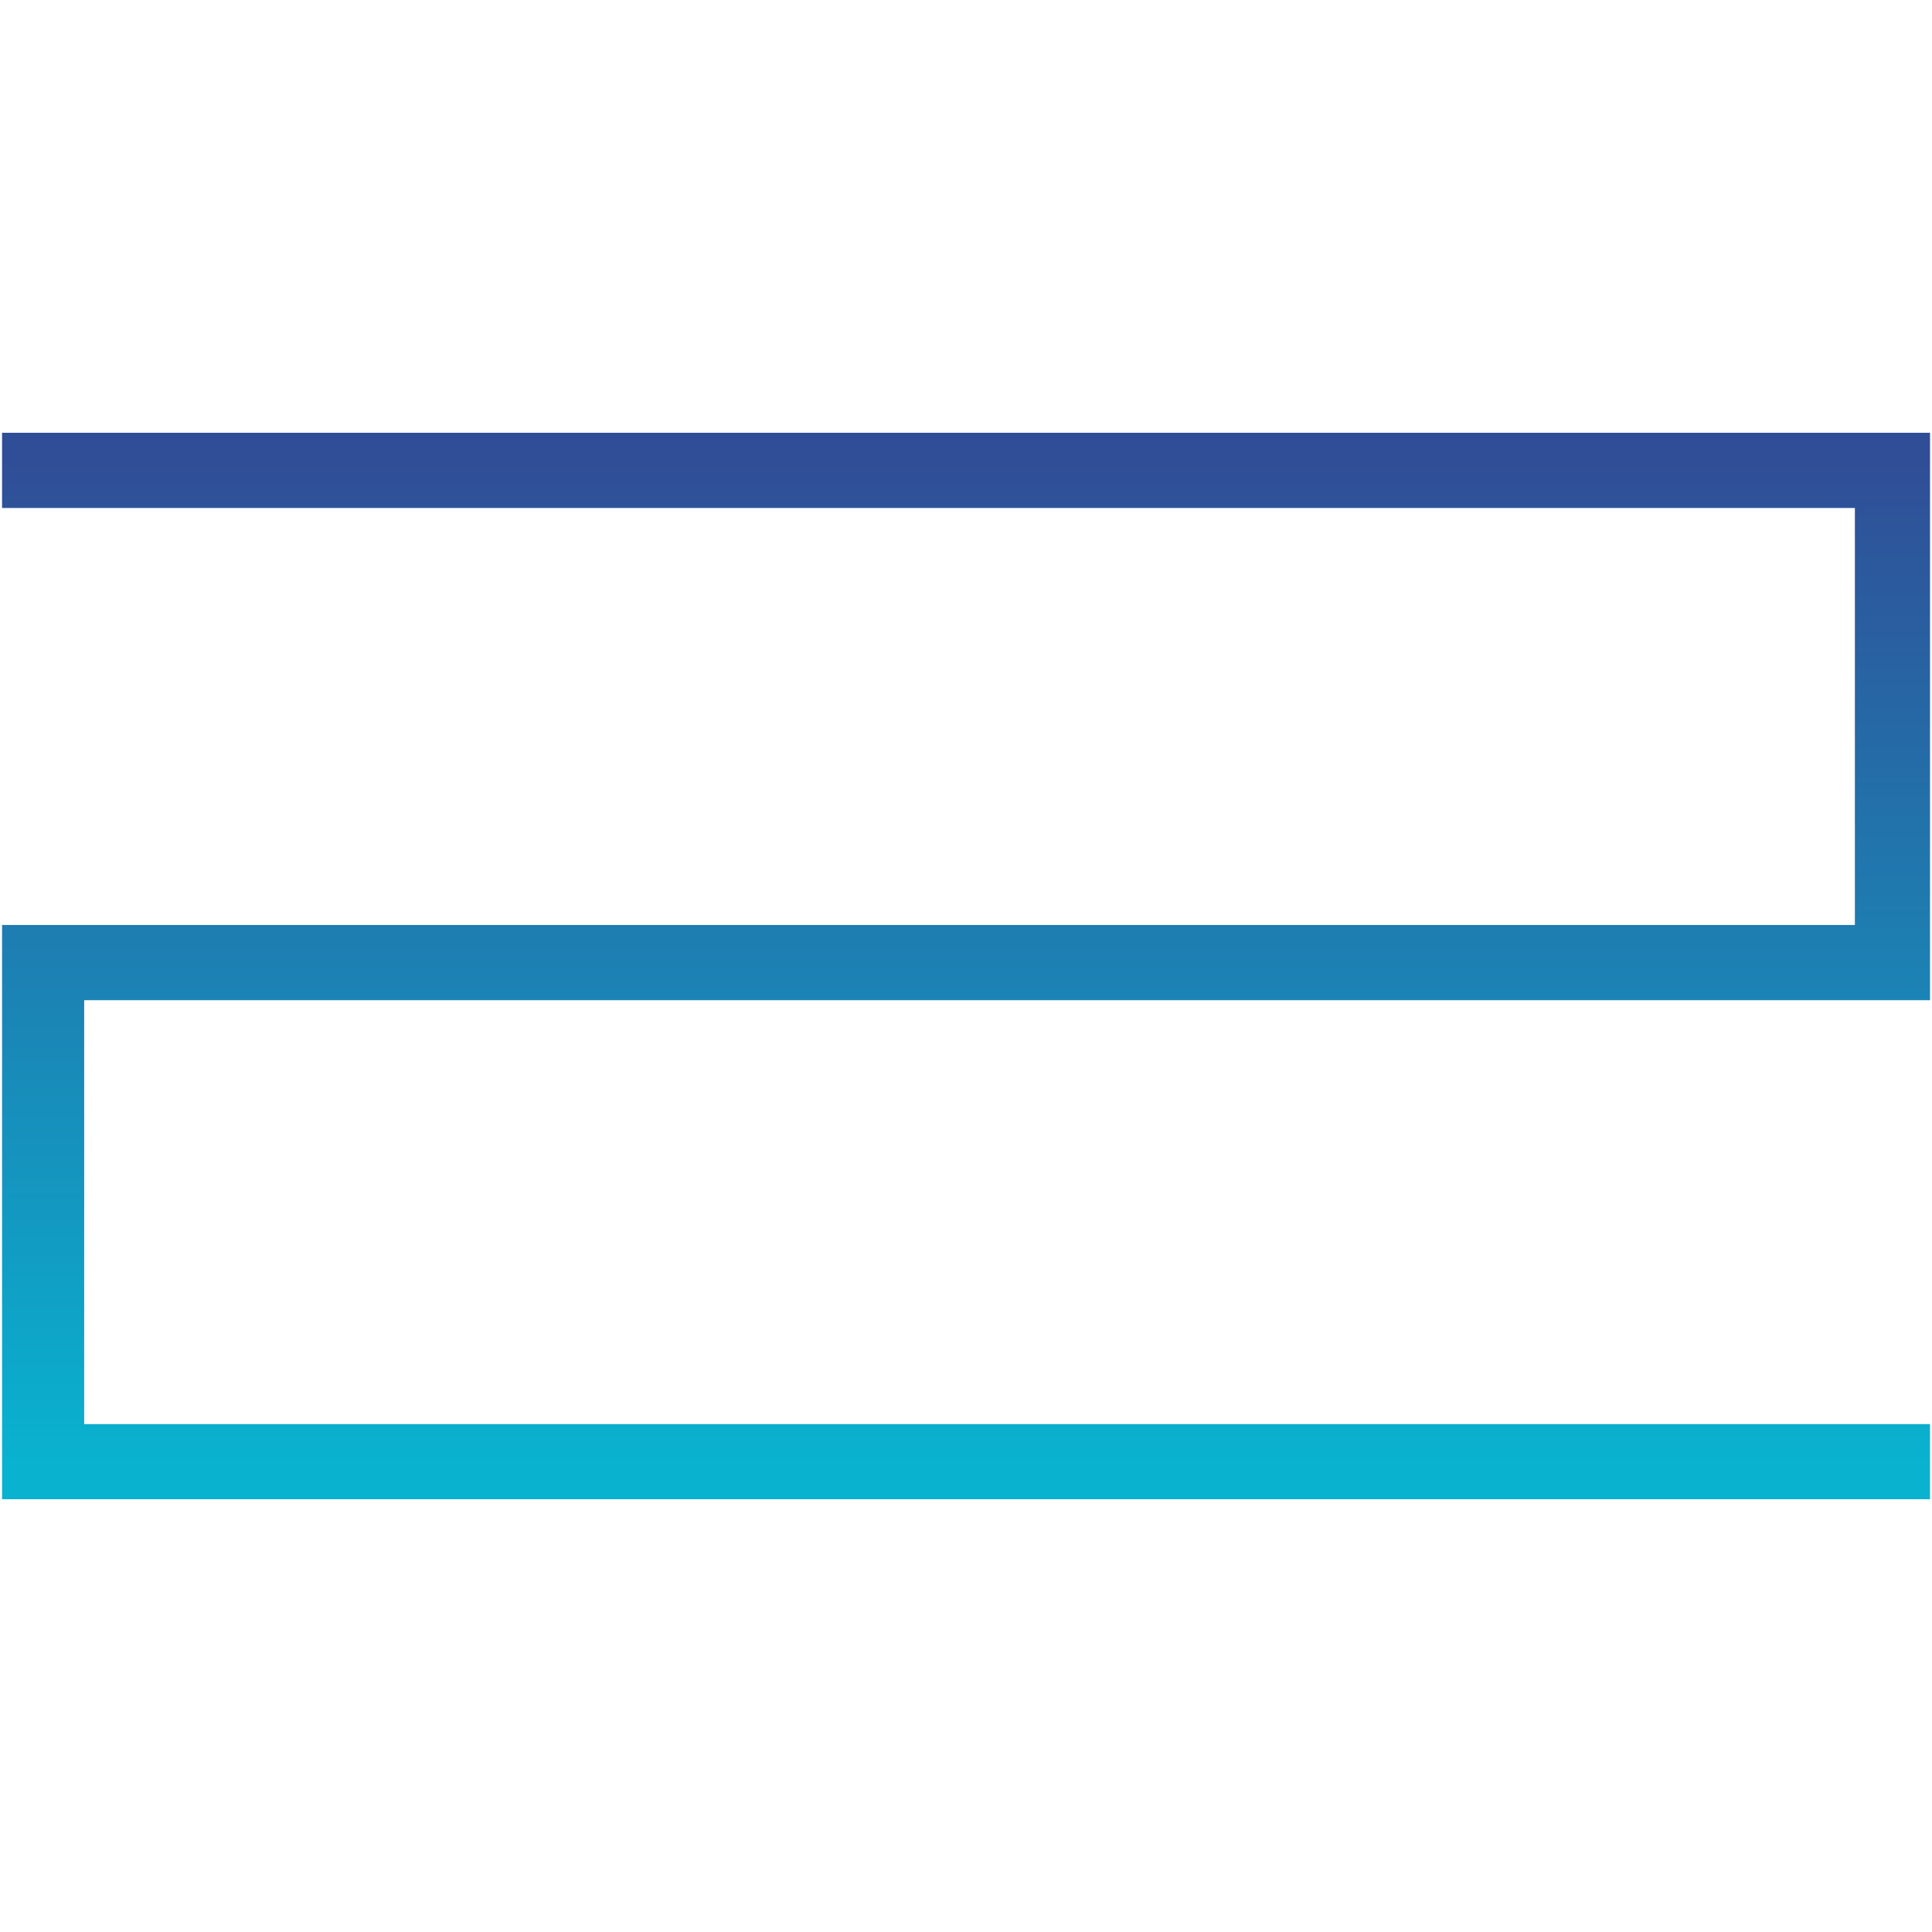
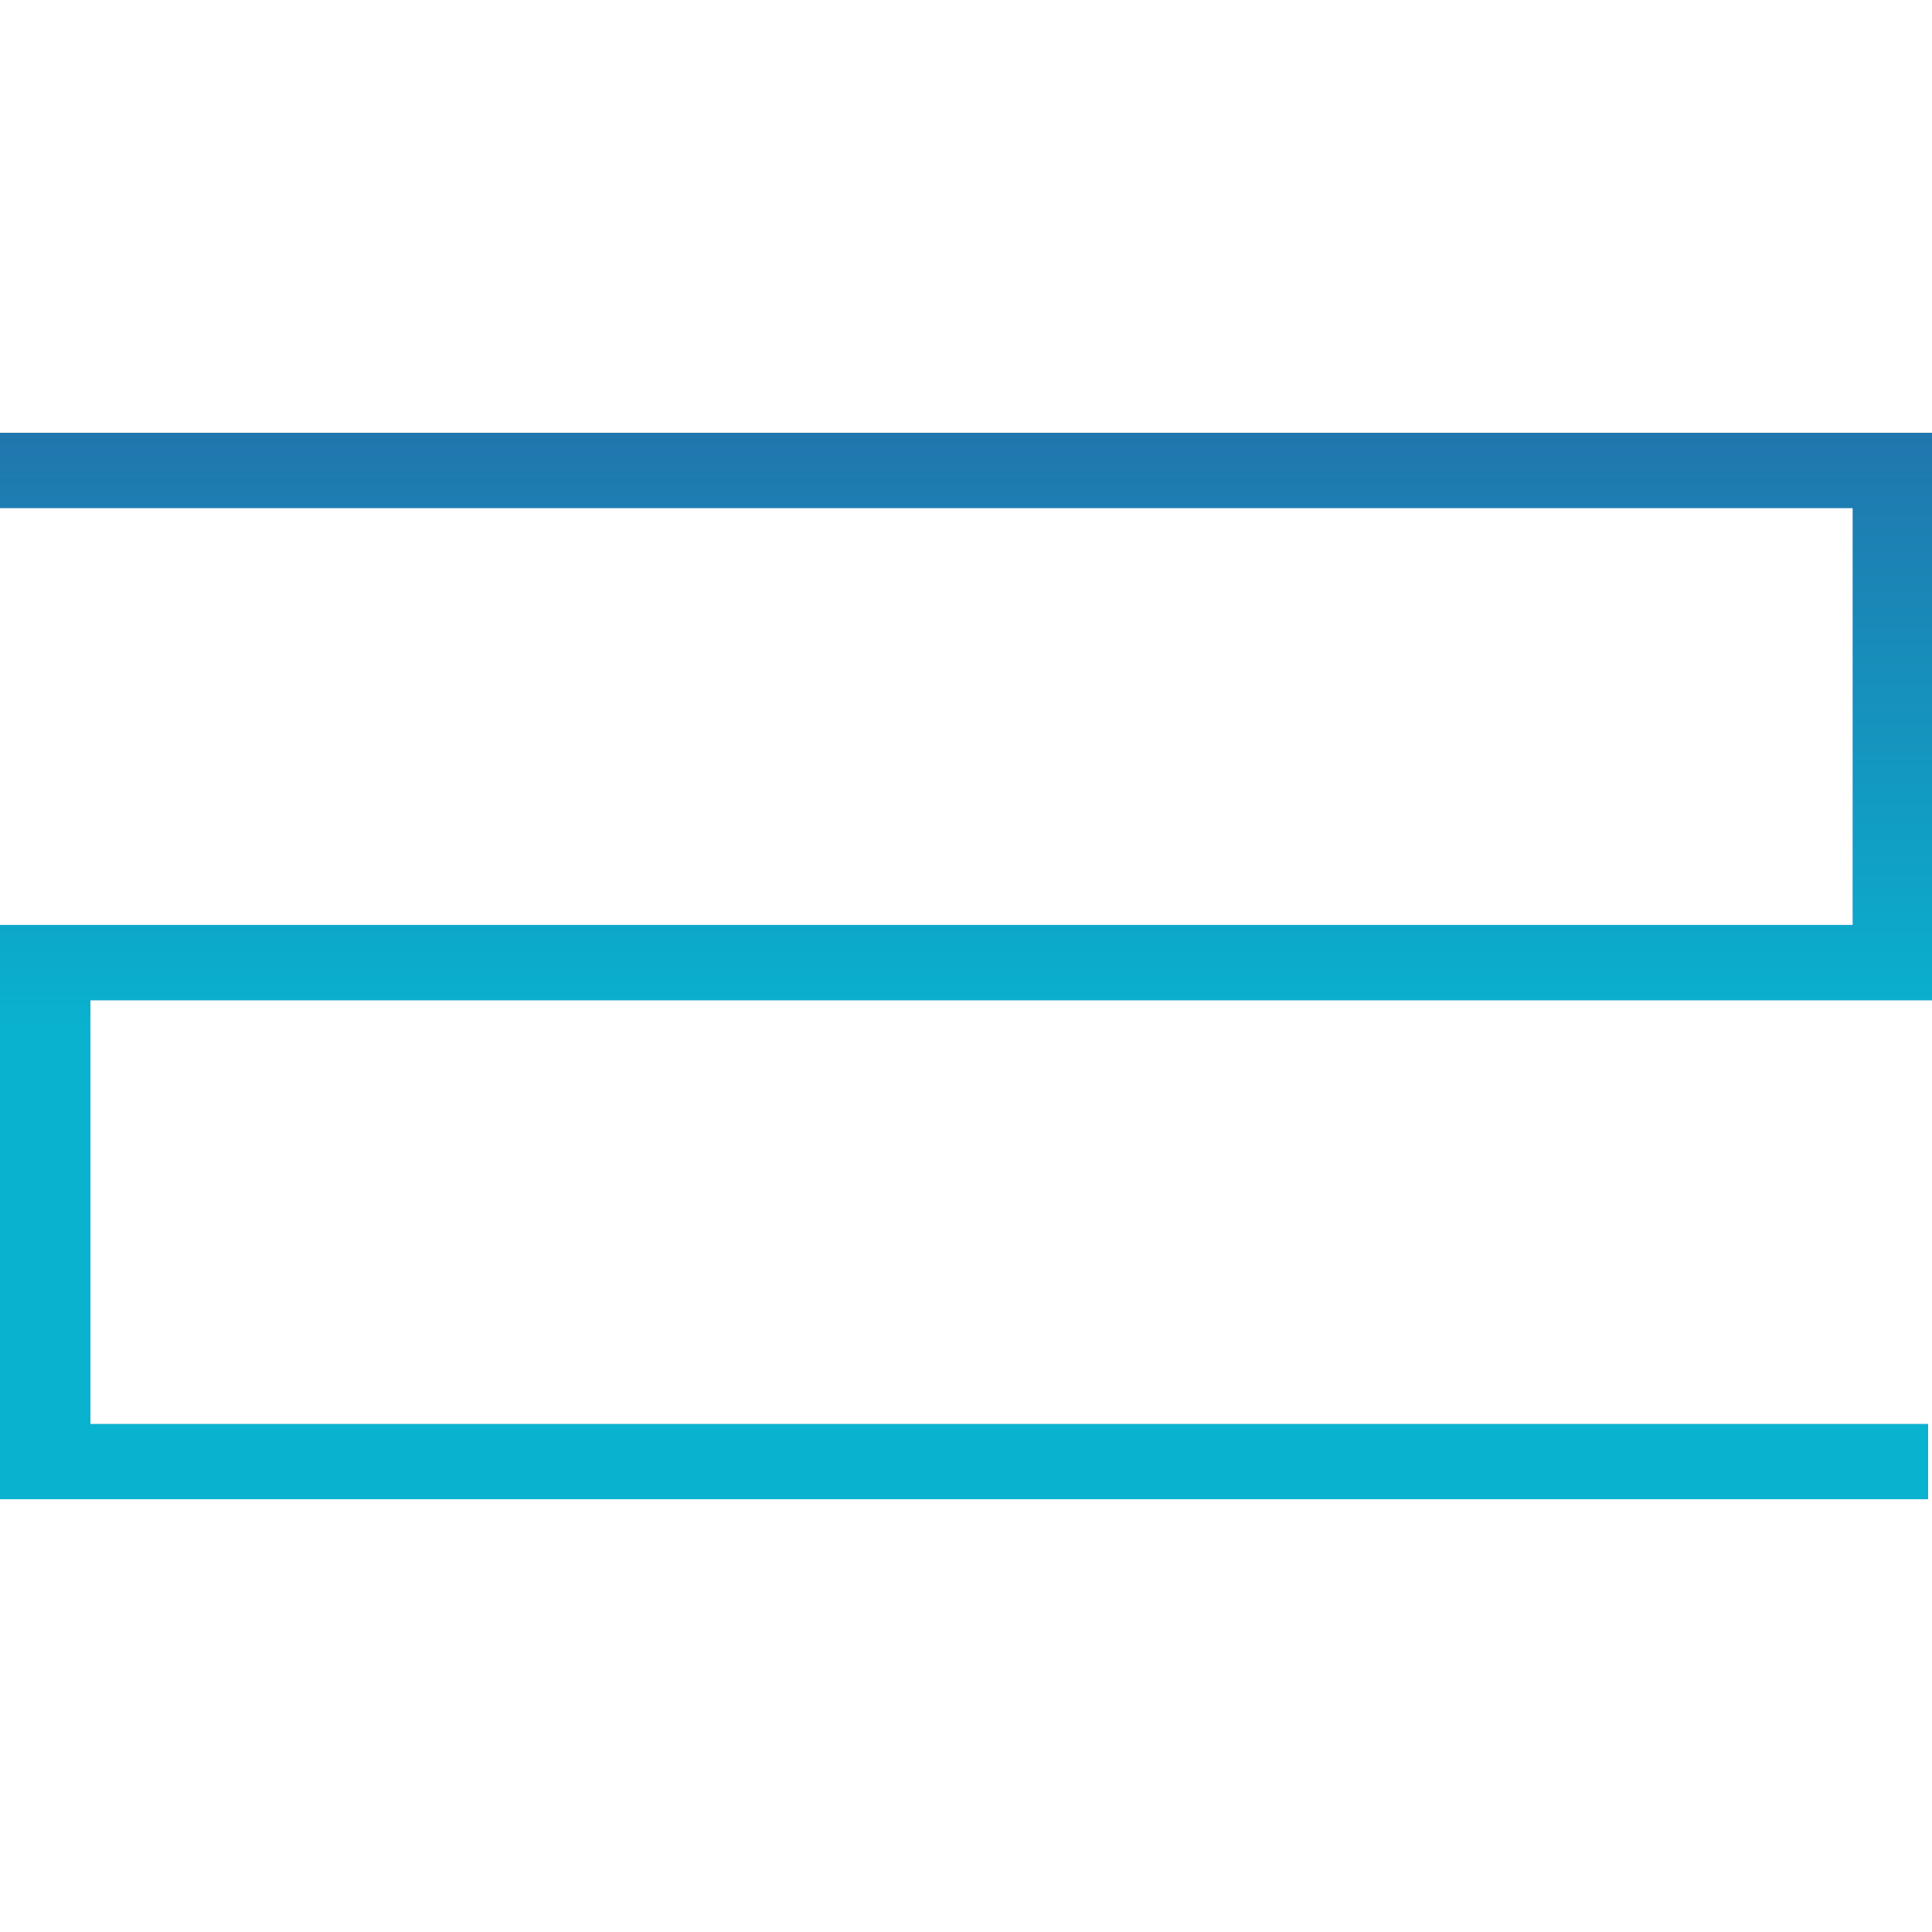
- <svg xmlns="http://www.w3.org/2000/svg" data-name="Layer 1" version="1.1" viewBox="0 0 235 235">
+ <svg xmlns="http://www.w3.org/2000/svg" viewBox="0 0 235 235">
  <defs>
-     <linearGradient id="linear-gradient" x1="634.51" x2="634.51" y1="125.33" y2="3.46" gradientTransform="translate(.245 52.64)" gradientUnits="userSpaceOnUse">
+     <linearGradient id="linear-gradient" x1="117.26" x2="117.26" y1="125.33" y2="3.46" gradientUnits="userSpaceOnUse">
      <stop stop-color="#09b2cf" offset="0" />
      <stop stop-color="#304e97" offset="1" />
    </linearGradient>
  </defs>
-   <g transform="translate(-517.25)">
-     <path d="m517.5 52.64v9.15h225.37v50.72h-225.37v69.85h234.51v-9.14h-224.52v-51.56h224.52v-69.02z" fill="url(#linear-gradient)" fill-rule="evenodd" />
-   </g>
+   <path d="M0 52.64v9.15h225.37v50.72H0v69.85h234.51v-9.14H10.99v-51.56h224.52v-69.02z" fill="#1a7abb" />
+   <path d="M0 52.64v9.15h225.37v50.72H0v69.85h234.51v-9.14H10.99v-51.56h224.52v-69.02z" fill="url(#linear-gradient)" fill-rule="evenodd" />
</svg>
